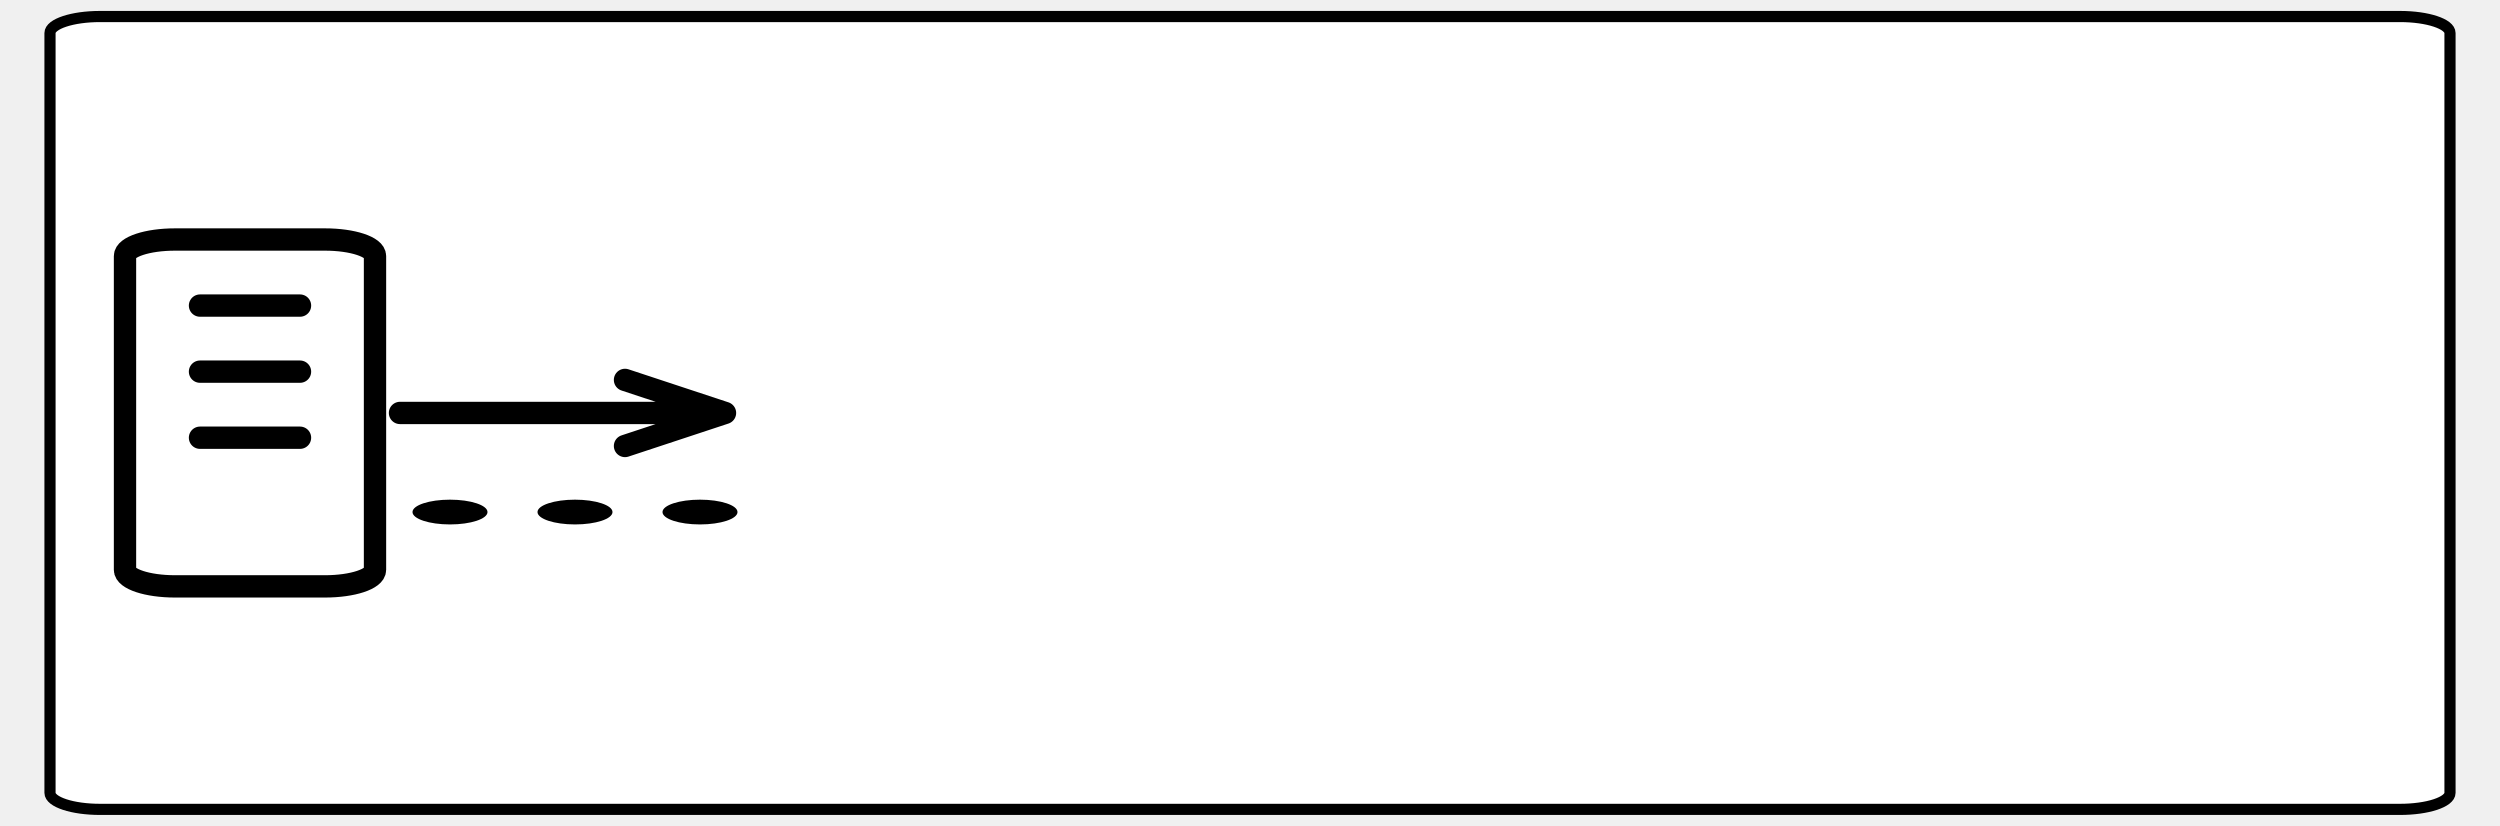
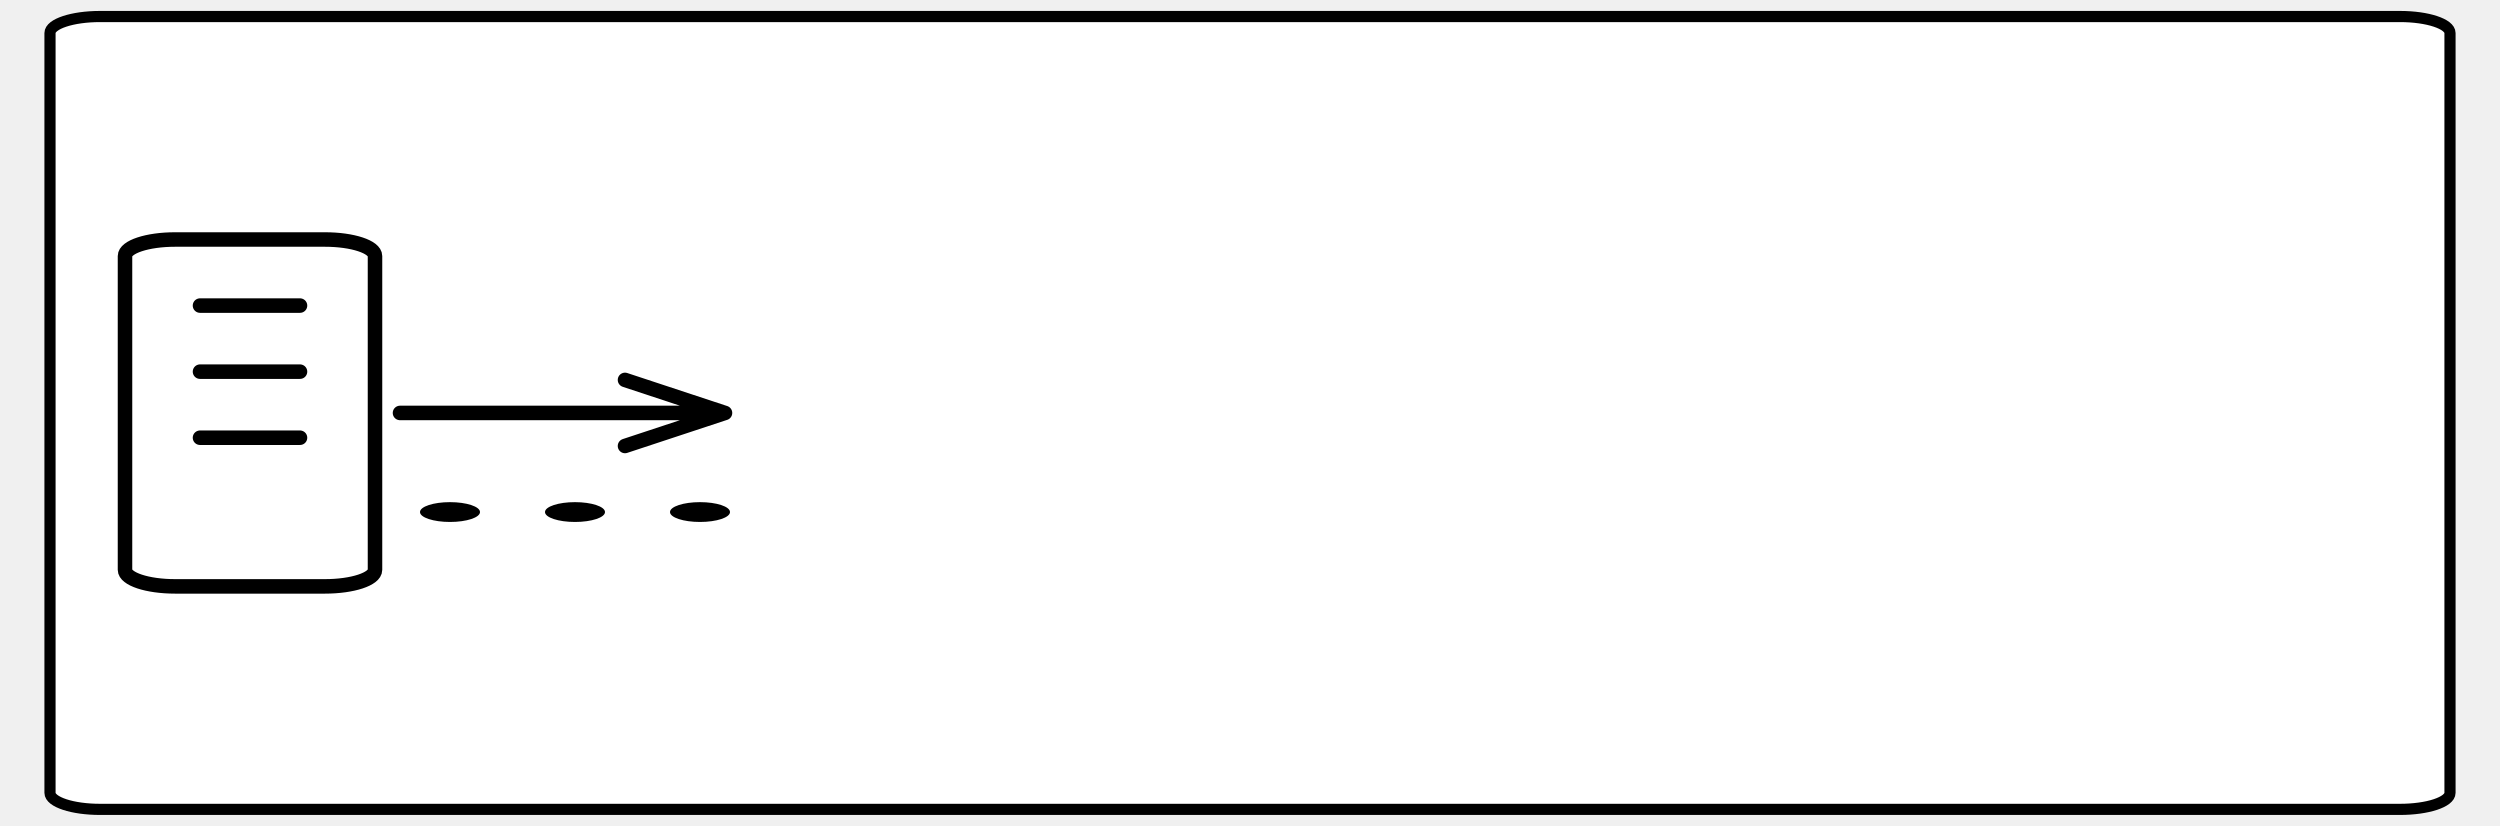
<svg xmlns="http://www.w3.org/2000/svg" viewBox="0 0 100 100" width="224" height="74" preserveAspectRatio="none">
  <rect x="2" y="2" width="96" height="96" rx="2" fill="#ffffff" stroke="#000000" stroke-width="1" vector-effect="non-scaling-stroke" class="node-shape" />
-   <rect x="5" y="29" width="10" height="42" rx="2" fill="none" stroke="#000000" stroke-width="2" vector-effect="non-scaling-stroke" class="node-detail" />
-   <path d="M8 37H12M8 45H12M8 53H12M16 50H29M25 46L29 50L25 54" fill="none" stroke="#000000" stroke-width="2" stroke-linecap="round" stroke-linejoin="round" vector-effect="non-scaling-stroke" class="node-detail" />
-   <circle cx="18" cy="62" r="1.5" fill="#000000" />
-   <circle cx="23" cy="62" r="1.5" fill="#000000" />
-   <circle cx="28" cy="62" r="1.5" fill="#000000" />
+   <rect x="5" y="29" width="10" height="42" rx="2" fill="none" stroke="#000000" stroke-width="1.3" vector-effect="non-scaling-stroke" class="node-detail" />
+   <path d="M8 37H12M8 45H12M8 53H12M16 50H29M25 46L29 50L25 54" fill="none" stroke="#000000" stroke-width="1.3" stroke-linecap="round" stroke-linejoin="round" vector-effect="non-scaling-stroke" class="node-detail" />
+   <circle cx="18" cy="62" r="1.2" fill="#000000" />
+   <circle cx="23" cy="62" r="1.2" fill="#000000" />
+   <circle cx="28" cy="62" r="1.2" fill="#000000" />
</svg>
